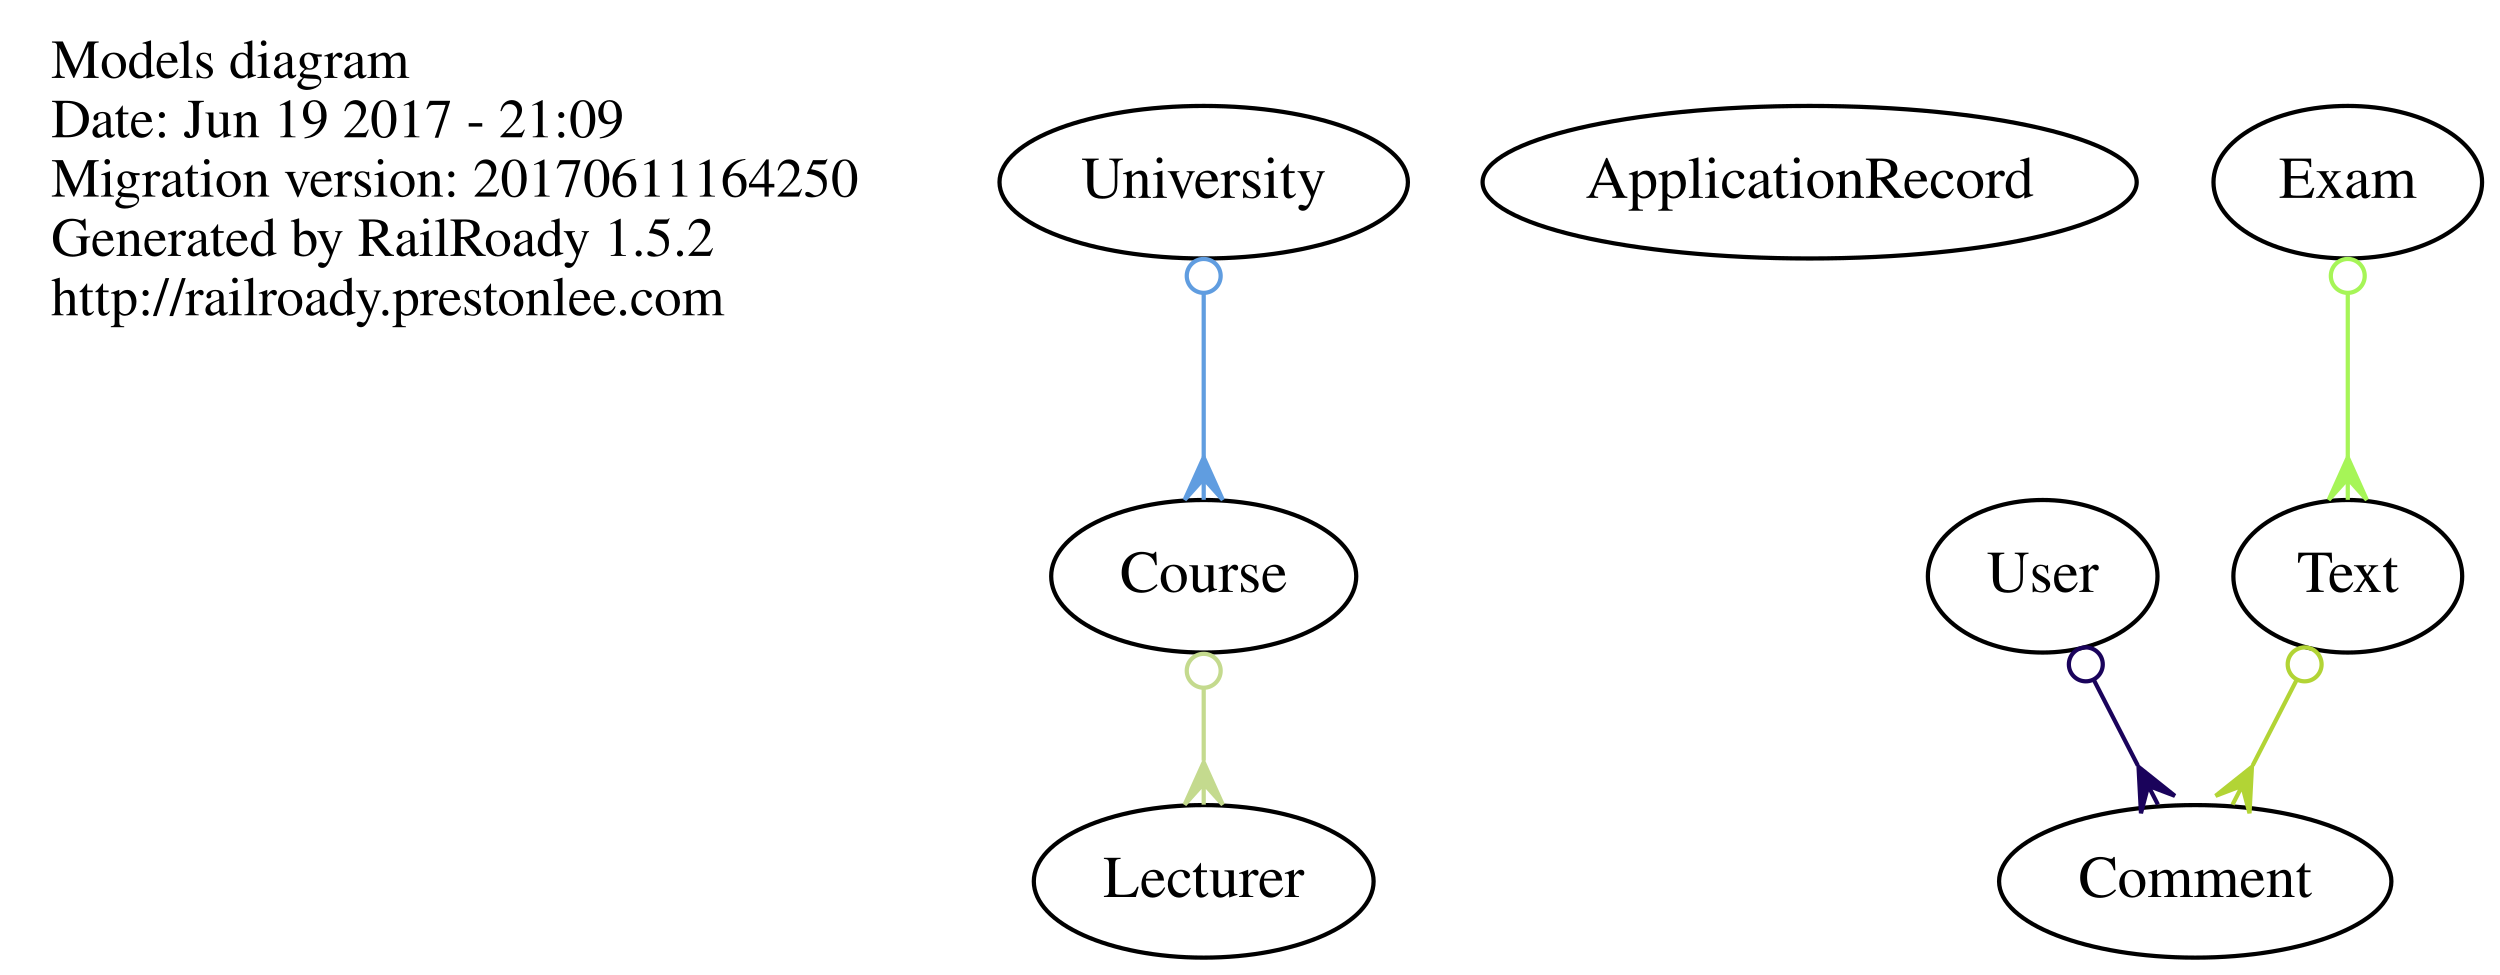
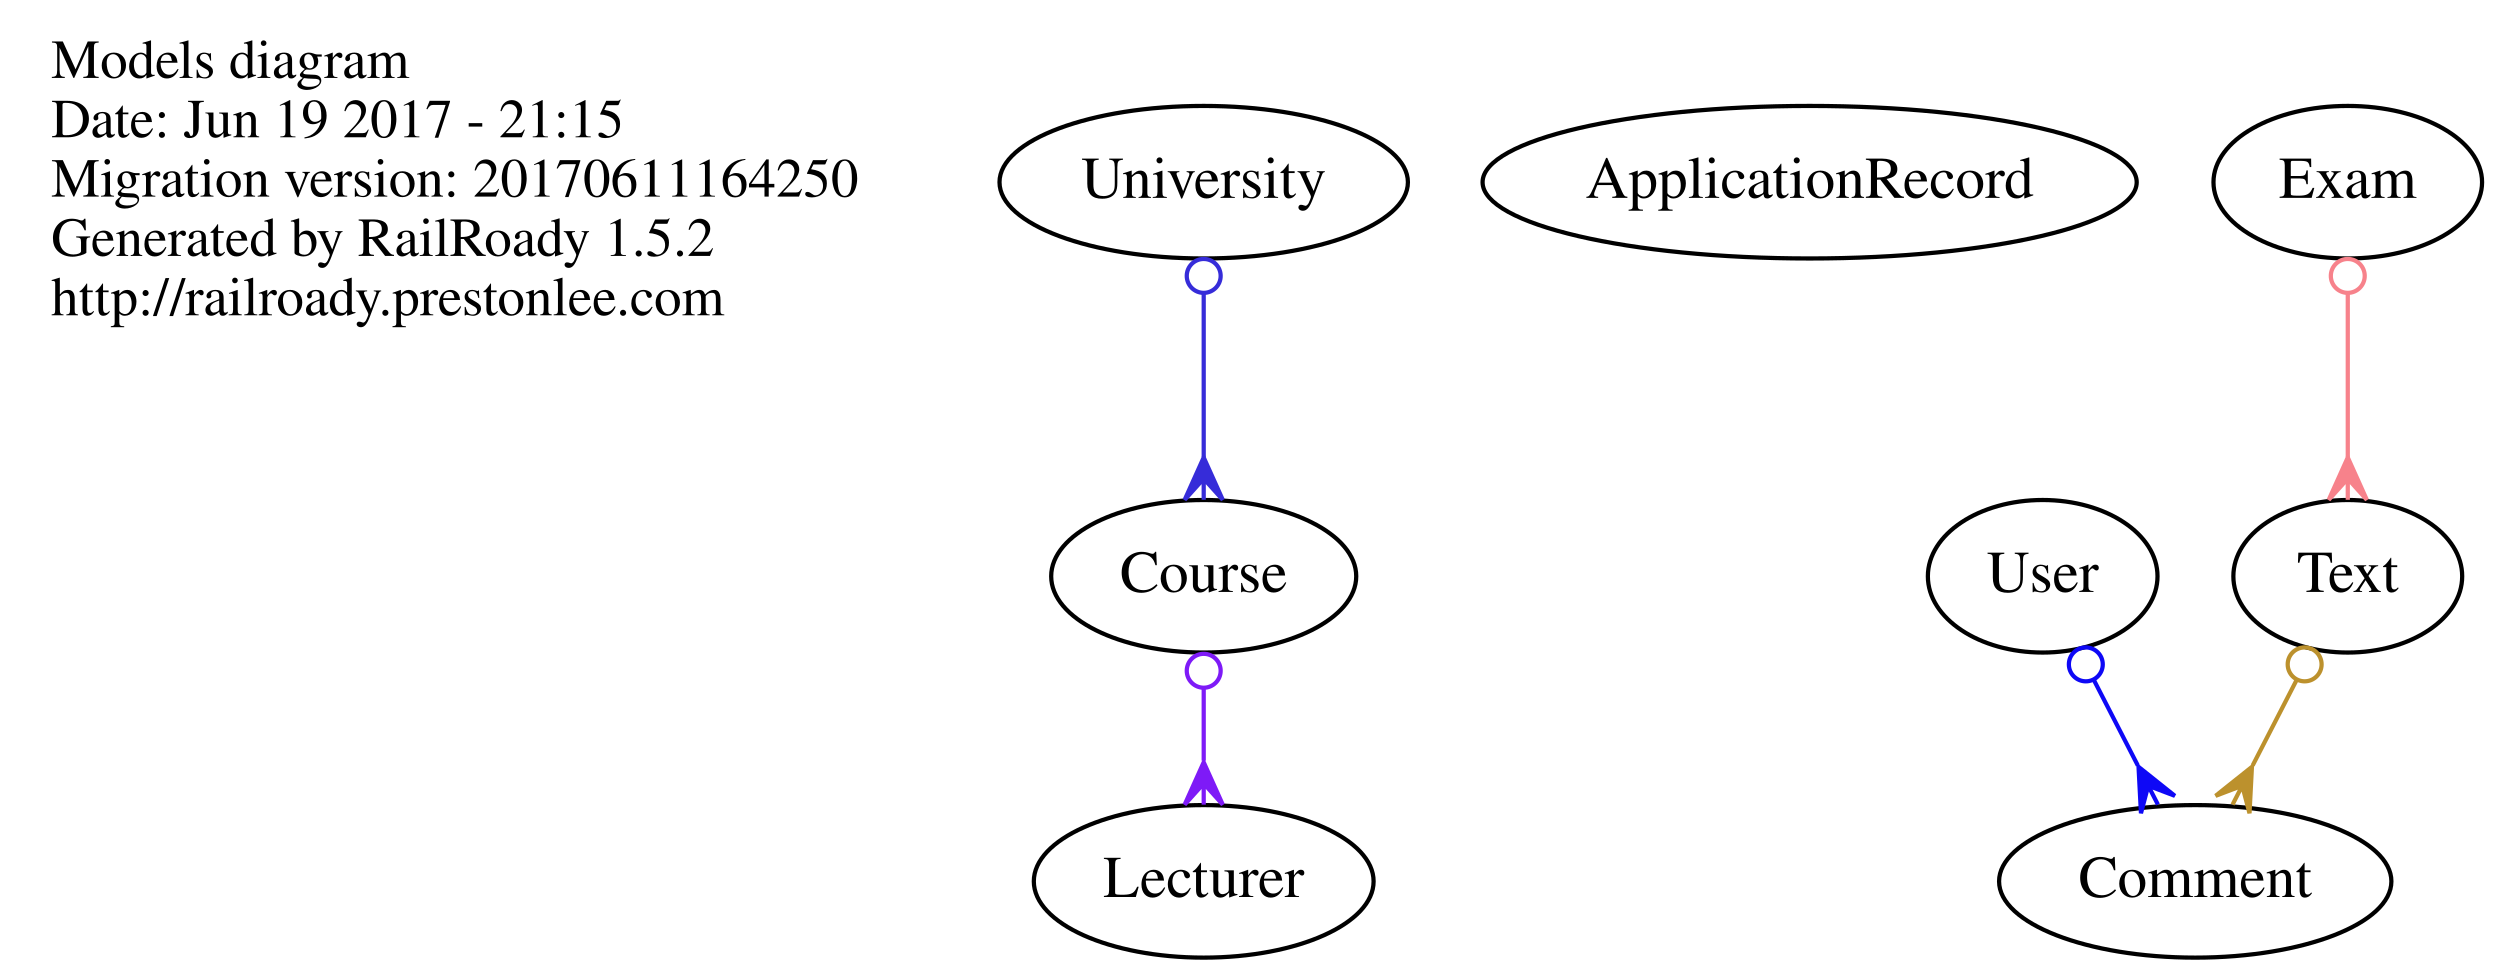
<svg xmlns="http://www.w3.org/2000/svg" width="590pt" height="230pt" viewBox="0.00 0.00 589.85 230.00">
  <g id="graph0" class="graph" transform="scale(1 1) rotate(0) translate(4 226)">
    <polygon fill="none" stroke="none" points="-4,4 -4,-226 585.847,-226 585.847,4 -4,4" />
    <g id="node1" class="node">
      <text text-anchor="start" x="8" y="-207.6" font-family="Times,serif" font-size="13.00">Models diagram</text>
-       <text text-anchor="start" x="8" y="-193.6" font-family="Times,serif" font-size="13.00">Date: Jun 19 2017 - 21:09</text>
+       <text text-anchor="start" x="8" y="-193.6" font-family="Times,serif" font-size="13.00">Date: Jun 19 2017 - 21:15</text>
      <text text-anchor="start" x="8" y="-179.6" font-family="Times,serif" font-size="13.00">Migration version: 20170611164250</text>
      <text text-anchor="start" x="8" y="-165.6" font-family="Times,serif" font-size="13.00">Generated by RailRoady 1.5.2</text>
      <text text-anchor="start" x="8" y="-151.6" font-family="Times,serif" font-size="13.00">http://railroady.prestonlee.com</text>
    </g>
    <g id="node2" class="node">
      <ellipse fill="none" stroke="black" cx="280" cy="-18" rx="40.094" ry="18" />
      <text text-anchor="middle" x="280" y="-14.3" font-family="Times,serif" font-size="14.00">Lecturer</text>
    </g>
    <g id="node3" class="node">
      <ellipse fill="none" stroke="black" cx="423" cy="-183" rx="77.187" ry="18" />
      <text text-anchor="middle" x="423" y="-179.3" font-family="Times,serif" font-size="14.00">ApplicationRecord</text>
    </g>
    <g id="node4" class="node">
      <ellipse fill="none" stroke="black" cx="514" cy="-18" rx="46.292" ry="18" />
      <text text-anchor="middle" x="514" y="-14.3" font-family="Times,serif" font-size="14.00">Comment</text>
    </g>
    <g id="node5" class="node">
      <ellipse fill="none" stroke="black" cx="478" cy="-90" rx="27.097" ry="18" />
      <text text-anchor="middle" x="478" y="-86.3" font-family="Times,serif" font-size="14.00">User</text>
    </g>
    <g id="edge1" class="edge">
-       <path fill="none" stroke="#1a035b" d="M490.132,-65.409C493.448,-58.963 497.061,-51.937 500.45,-45.348" />
-       <ellipse fill="none" stroke="#1a035b" cx="488.179" cy="-69.207" rx="4" ry="4" />
-       <polygon fill="#1a035b" stroke="#1a035b" points="500.62,-45.017 509.195,-38.182 502.907,-40.57 505.193,-36.124 505.193,-36.124 505.193,-36.124 502.907,-40.57 501.192,-34.066 500.62,-45.017 500.62,-45.017" />
+       <path fill="none" stroke="#0e08f6" d="M490.132,-65.409C493.448,-58.963 497.061,-51.937 500.45,-45.348" />
+       <ellipse fill="none" stroke="#0e08f6" cx="488.179" cy="-69.207" rx="4" ry="4" />
+       <polygon fill="#0e08f6" stroke="#0e08f6" points="500.62,-45.017 509.195,-38.182 502.907,-40.57 505.193,-36.124 505.193,-36.124 505.193,-36.124 502.907,-40.57 501.192,-34.066 500.62,-45.017 500.62,-45.017" />
    </g>
    <g id="node6" class="node">
      <ellipse fill="none" stroke="black" cx="550" cy="-90" rx="27" ry="18" />
      <text text-anchor="middle" x="550" y="-86.3" font-family="Times,serif" font-size="14.00">Text</text>
    </g>
    <g id="edge2" class="edge">
-       <path fill="none" stroke="#b2d435" d="M537.868,-65.409C534.552,-58.963 530.939,-51.937 527.55,-45.348" />
-       <ellipse fill="none" stroke="#b2d435" cx="539.821" cy="-69.207" rx="4" ry="4" />
-       <polygon fill="#b2d435" stroke="#b2d435" points="527.38,-45.017 526.808,-34.066 525.093,-40.57 522.807,-36.124 522.807,-36.124 522.807,-36.124 525.093,-40.57 518.805,-38.182 527.38,-45.017 527.38,-45.017" />
+       <path fill="none" stroke="#bc912d" d="M537.868,-65.409C534.552,-58.963 530.939,-51.937 527.55,-45.348" />
+       <ellipse fill="none" stroke="#bc912d" cx="539.821" cy="-69.207" rx="4" ry="4" />
+       <polygon fill="#bc912d" stroke="#bc912d" points="527.38,-45.017 526.808,-34.066 525.093,-40.57 522.807,-36.124 522.807,-36.124 522.807,-36.124 525.093,-40.57 518.805,-38.182 527.38,-45.017 527.38,-45.017" />
    </g>
    <g id="node7" class="node">
      <ellipse fill="none" stroke="black" cx="550" cy="-183" rx="31.695" ry="18" />
      <text text-anchor="middle" x="550" y="-179.3" font-family="Times,serif" font-size="14.00">Exam</text>
    </g>
    <g id="edge3" class="edge">
-       <path fill="none" stroke="#a6f557" d="M550,-156.729C550,-144.725 550,-130.362 550,-118.129" />
-       <ellipse fill="none" stroke="#a6f557" cx="550" cy="-160.884" rx="4" ry="4" />
-       <polygon fill="#a6f557" stroke="#a6f557" points="550,-118.04 554.5,-108.04 550,-113.04 550,-108.04 550,-108.04 550,-108.04 550,-113.04 545.5,-108.04 550,-118.04 550,-118.04" />
+       <path fill="none" stroke="#f7828b" d="M550,-156.729C550,-144.725 550,-130.362 550,-118.129" />
+       <ellipse fill="none" stroke="#f7828b" cx="550" cy="-160.884" rx="4" ry="4" />
+       <polygon fill="#f7828b" stroke="#f7828b" points="550,-118.04 554.5,-108.04 550,-113.04 550,-108.04 550,-108.04 550,-108.04 550,-113.04 545.5,-108.04 550,-118.04 550,-118.04" />
    </g>
    <g id="node8" class="node">
      <ellipse fill="none" stroke="black" cx="280" cy="-183" rx="48.192" ry="18" />
      <text text-anchor="middle" x="280" y="-179.3" font-family="Times,serif" font-size="14.00">University</text>
    </g>
    <g id="node9" class="node">
      <ellipse fill="none" stroke="black" cx="280" cy="-90" rx="35.995" ry="18" />
      <text text-anchor="middle" x="280" y="-86.3" font-family="Times,serif" font-size="14.00">Course</text>
    </g>
    <g id="edge4" class="edge">
-       <path fill="none" stroke="#609de0" d="M280,-156.729C280,-144.725 280,-130.362 280,-118.129" />
-       <ellipse fill="none" stroke="#609de0" cx="280" cy="-160.884" rx="4" ry="4" />
-       <polygon fill="#609de0" stroke="#609de0" points="280,-118.04 284.5,-108.04 280,-113.04 280,-108.04 280,-108.04 280,-108.04 280,-113.04 275.5,-108.04 280,-118.04 280,-118.04" />
+       <path fill="none" stroke="#362cd9" d="M280,-156.729C280,-144.725 280,-130.362 280,-118.129" />
+       <ellipse fill="none" stroke="#362cd9" cx="280" cy="-160.884" rx="4" ry="4" />
+       <polygon fill="#362cd9" stroke="#362cd9" points="280,-118.04 284.5,-108.04 280,-113.04 280,-108.04 280,-108.04 280,-108.04 280,-113.04 275.5,-108.04 280,-118.04 280,-118.04" />
    </g>
    <g id="edge5" class="edge">
-       <path fill="none" stroke="#c4da8e" d="M280,-63.64C280,-58.063 280,-52.132 280,-46.476" />
-       <ellipse fill="none" stroke="#c4da8e" cx="280" cy="-67.697" rx="4" ry="4" />
-       <polygon fill="#c4da8e" stroke="#c4da8e" points="280,-46.104 284.5,-36.104 280,-41.104 280,-36.104 280,-36.104 280,-36.104 280,-41.104 275.5,-36.104 280,-46.104 280,-46.104" />
+       <path fill="none" stroke="#7e1af7" d="M280,-63.64C280,-58.063 280,-52.132 280,-46.476" />
+       <ellipse fill="none" stroke="#7e1af7" cx="280" cy="-67.697" rx="4" ry="4" />
+       <polygon fill="#7e1af7" stroke="#7e1af7" points="280,-46.104 284.5,-36.104 280,-41.104 280,-36.104 280,-36.104 280,-36.104 280,-41.104 275.5,-36.104 280,-46.104 280,-46.104" />
    </g>
  </g>
</svg>
